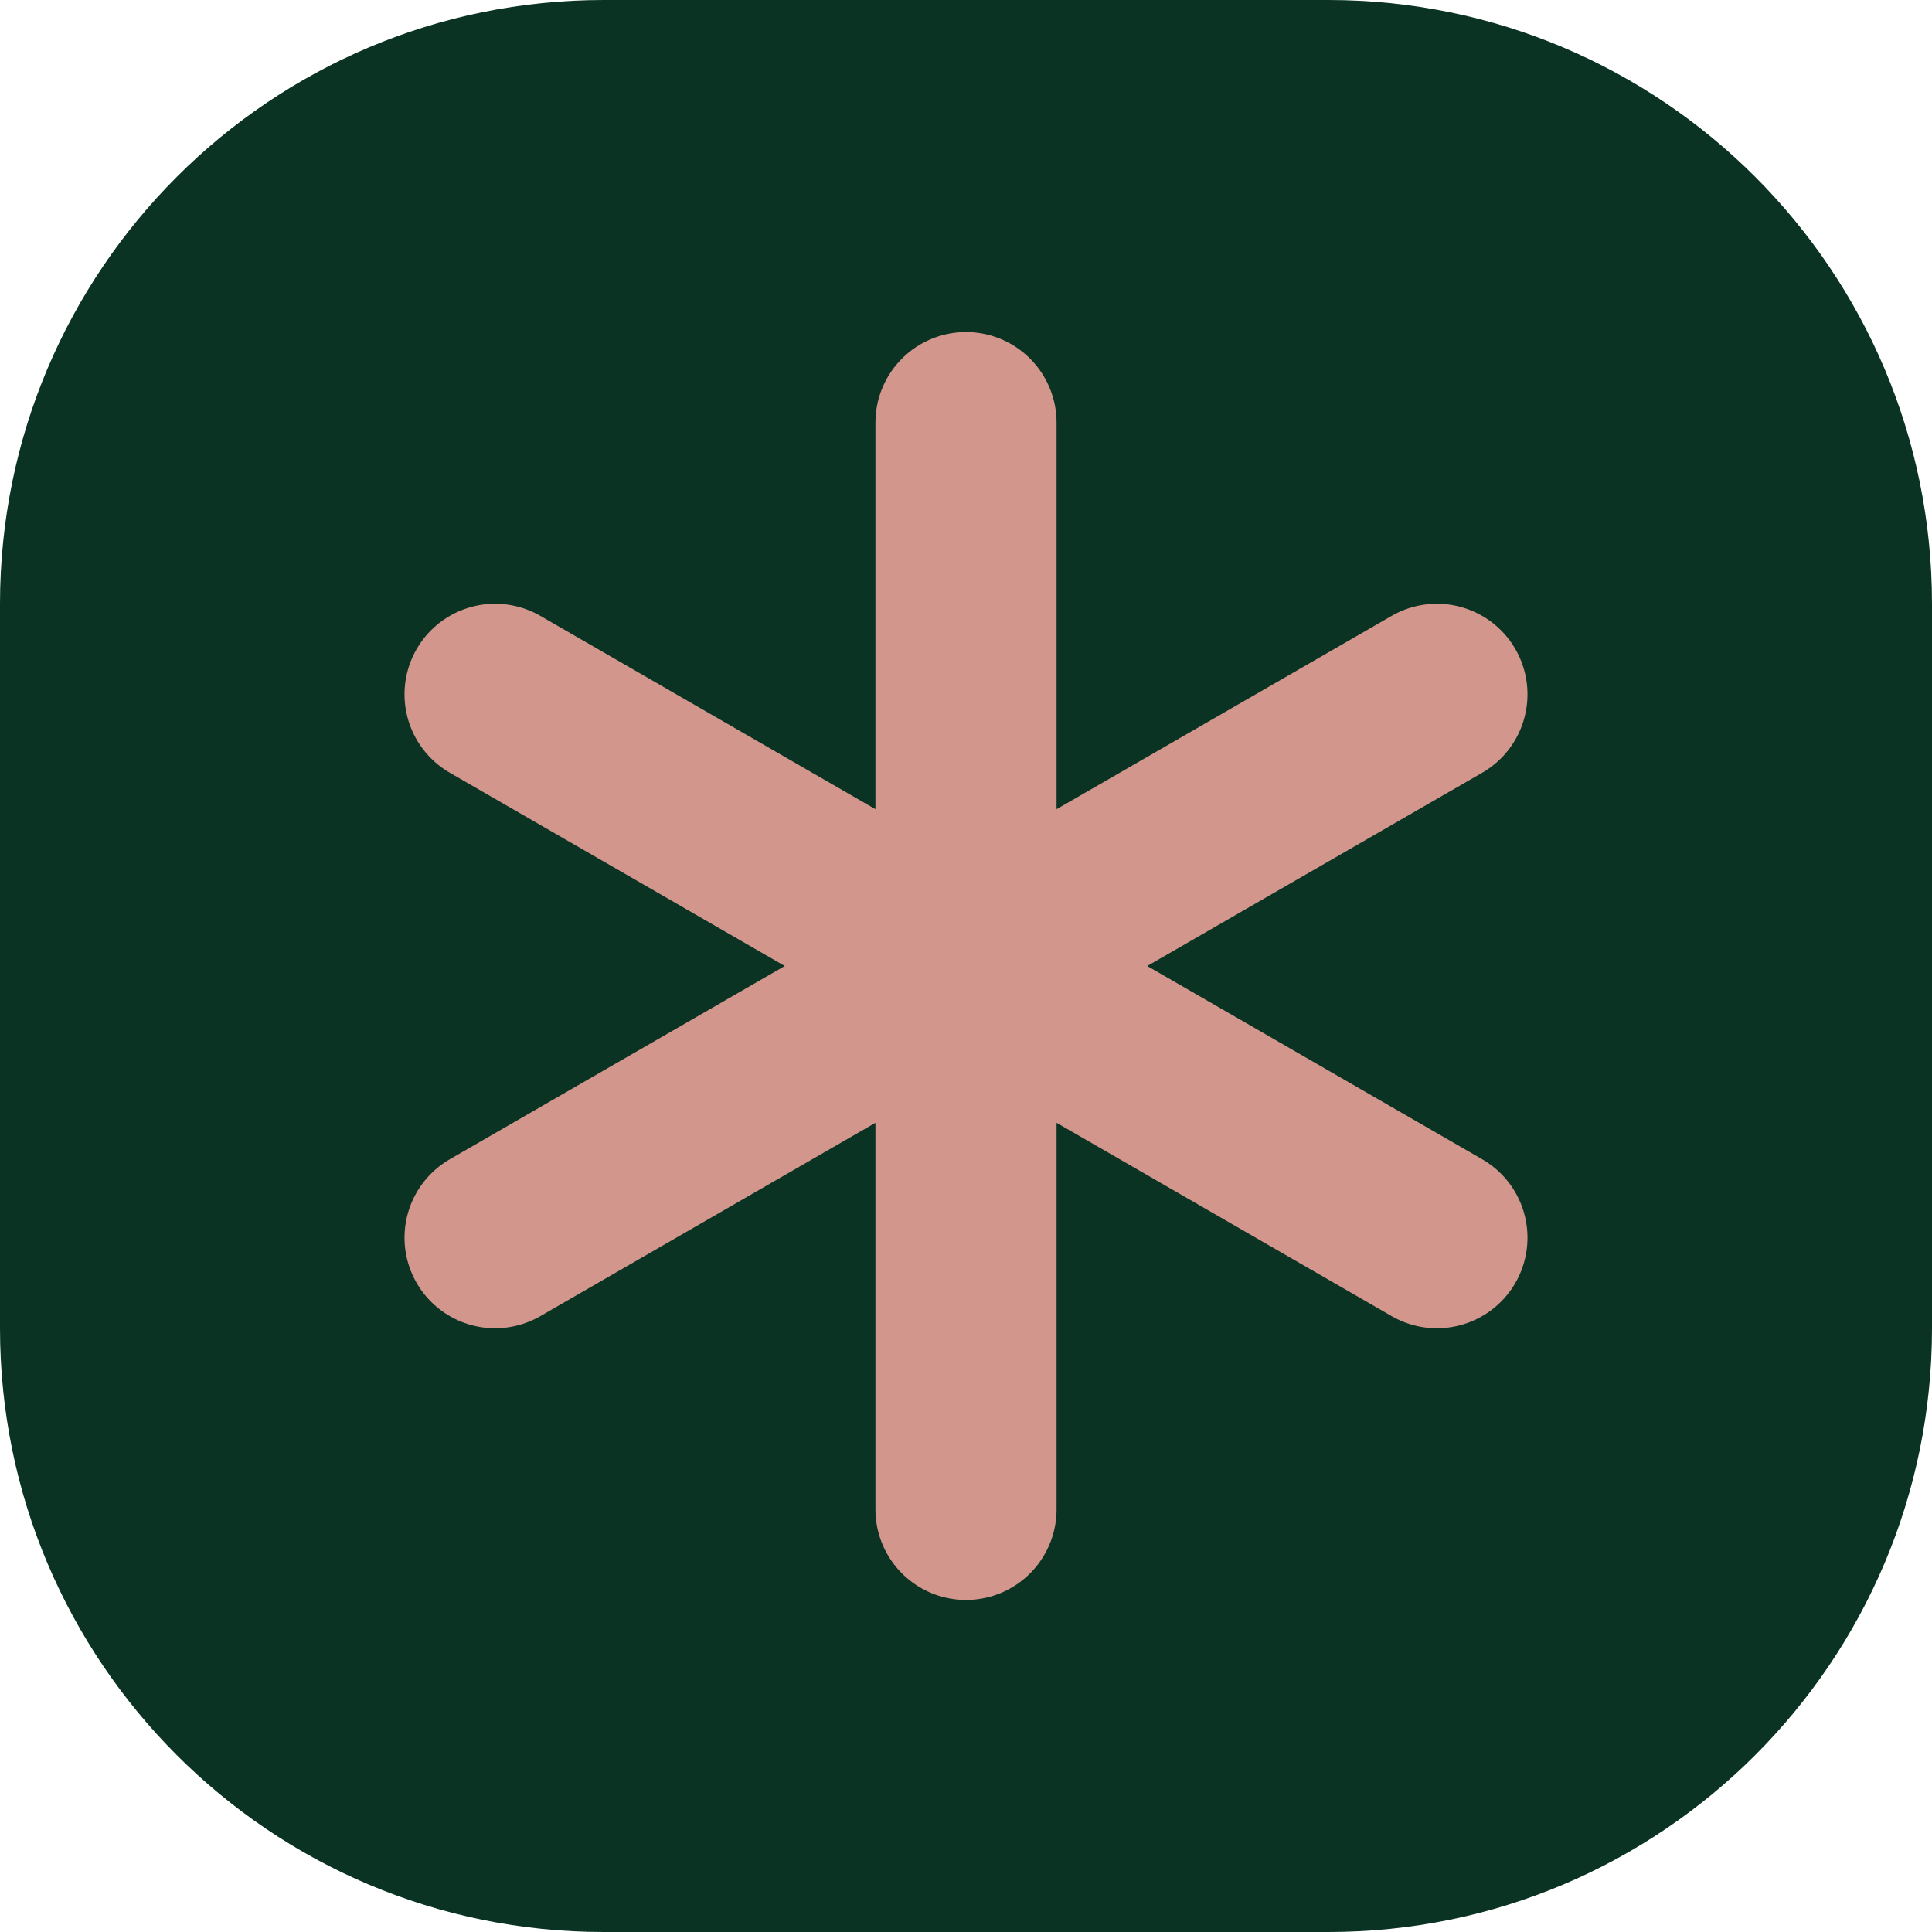
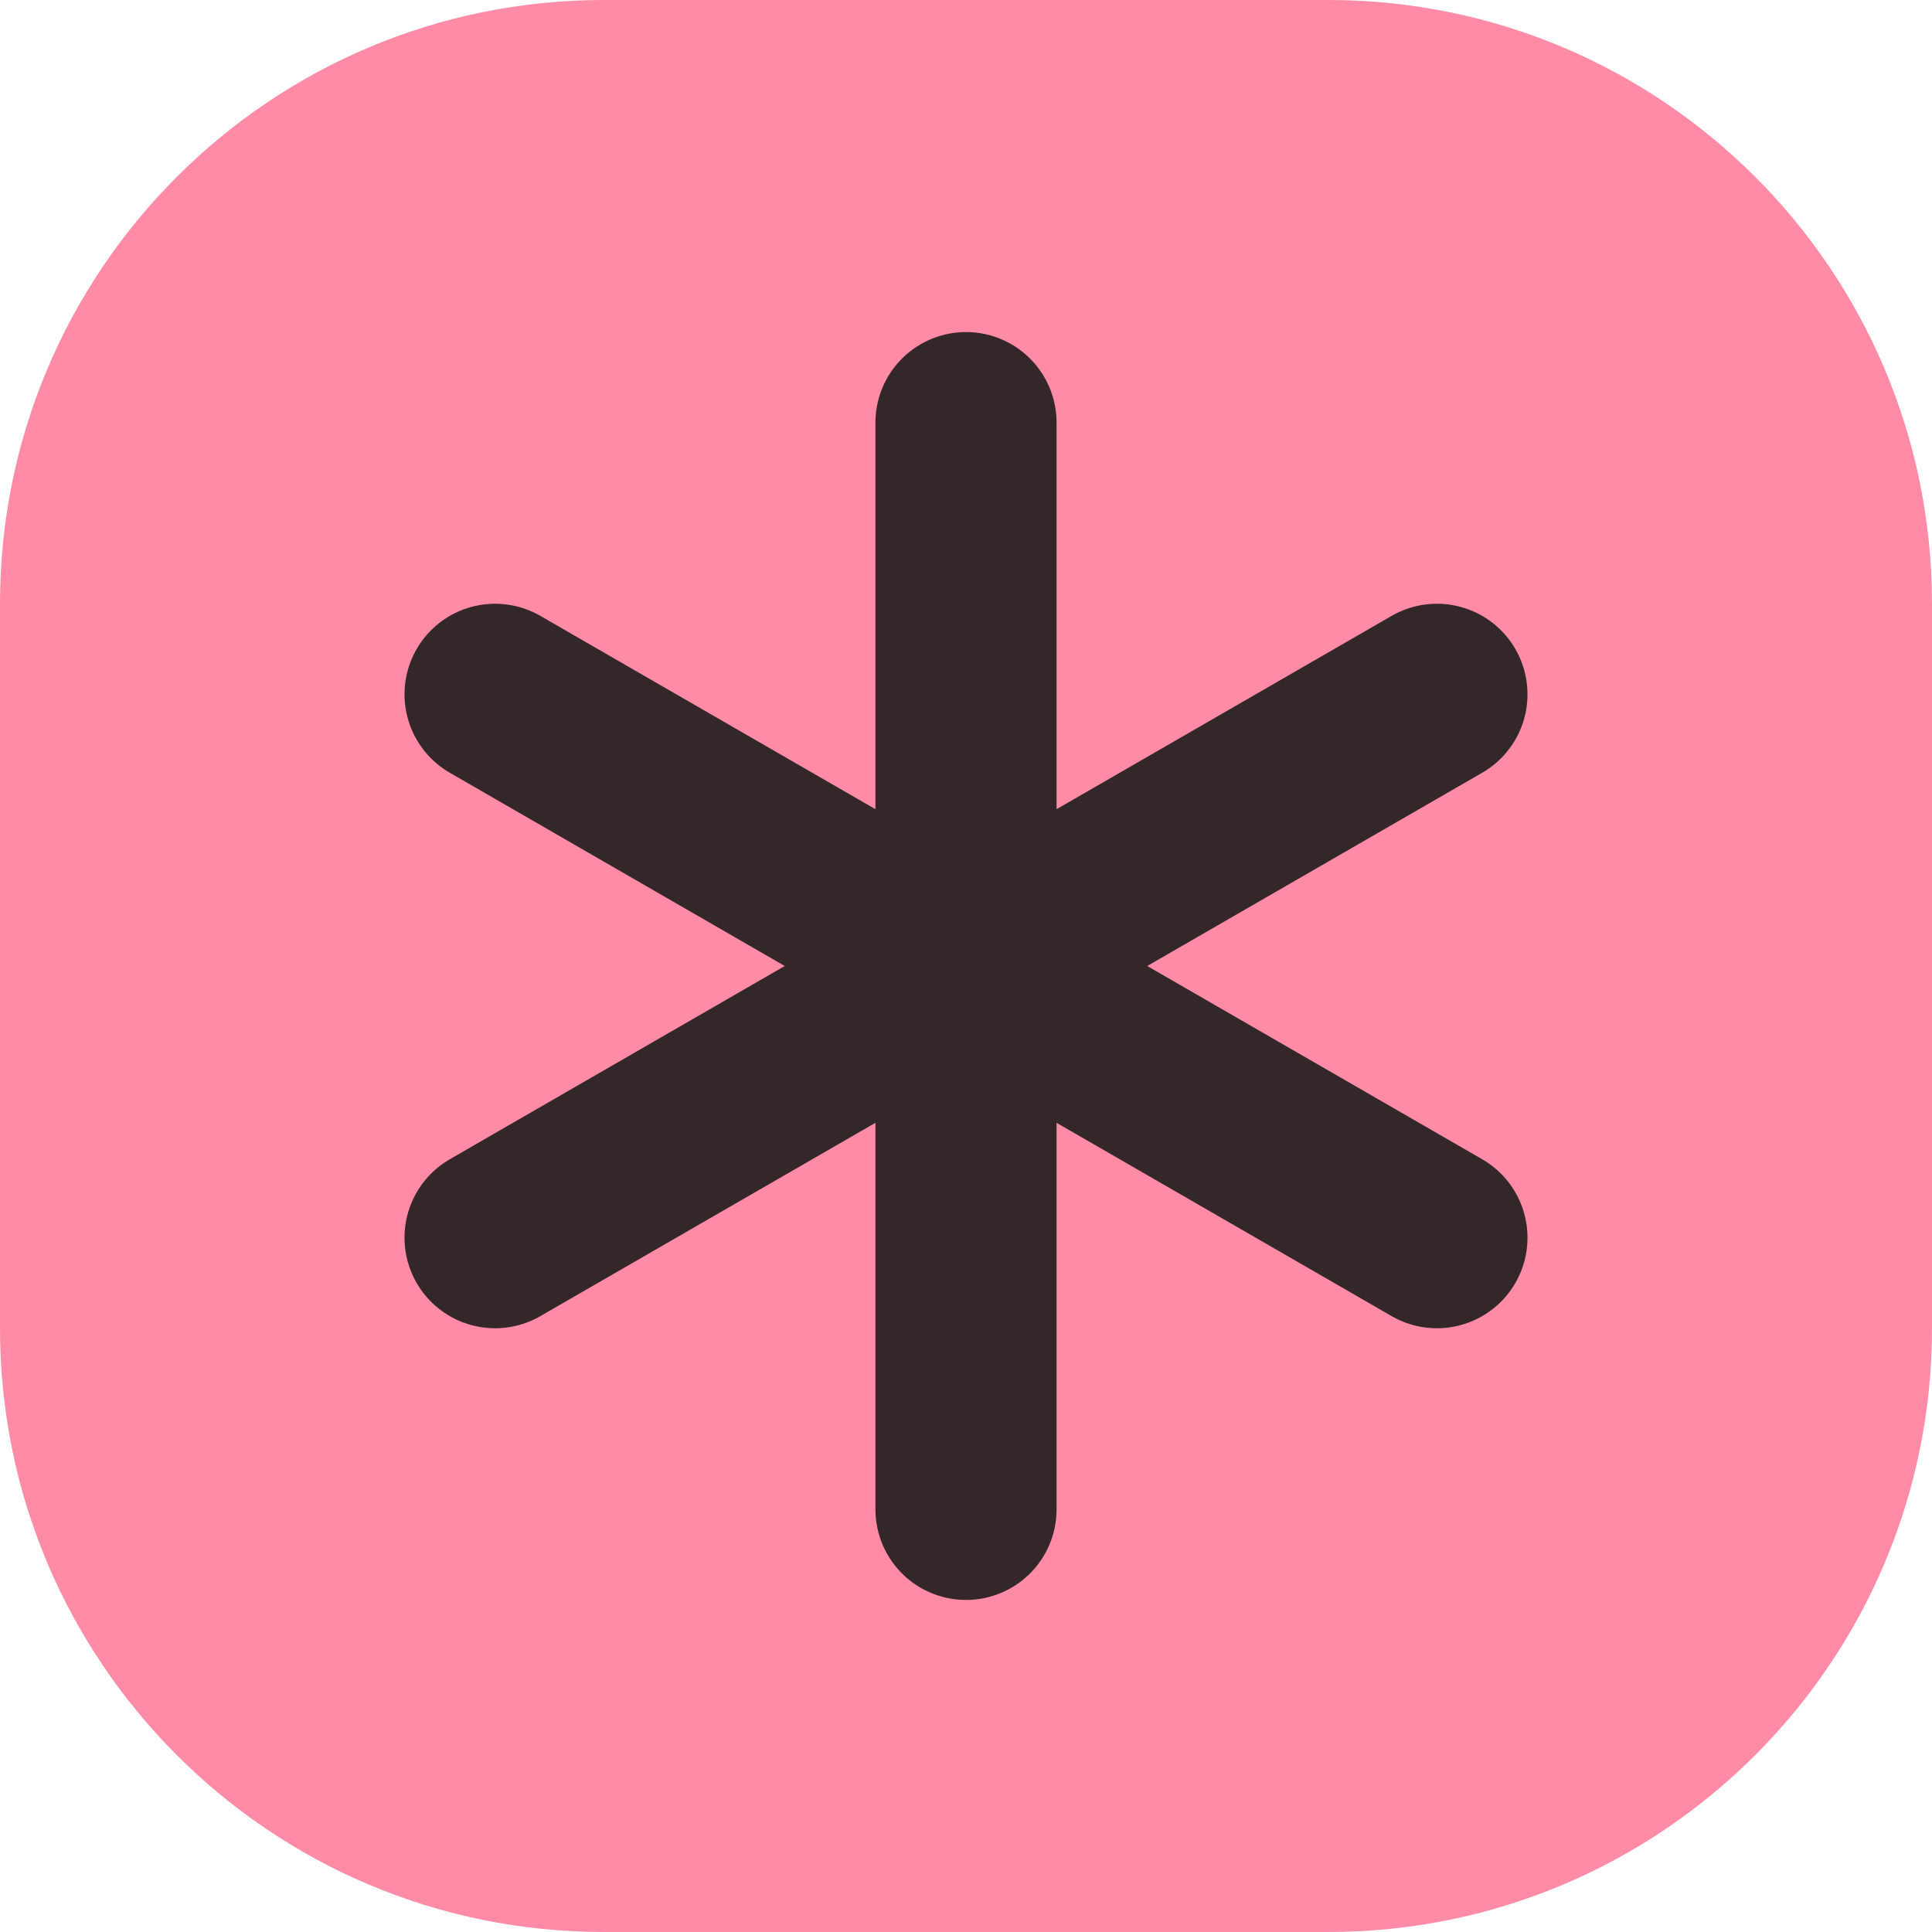
<svg xmlns="http://www.w3.org/2000/svg" viewBox="0 0 64 64">
-   <rect width="64" height="64" rx="20" fill="#0a3323" />
-   <g stroke="#d3968c" stroke-width="6" stroke-linecap="round">
+   <rect width="64" height="64" rx="20" fill="#ff8ba7" />
+   <g stroke="#33272a" stroke-width="6" stroke-linecap="round">
    <path d="M32 14v36M16.4 23l31.2 18M16.4 41l31.2-18" />
  </g>
</svg>
